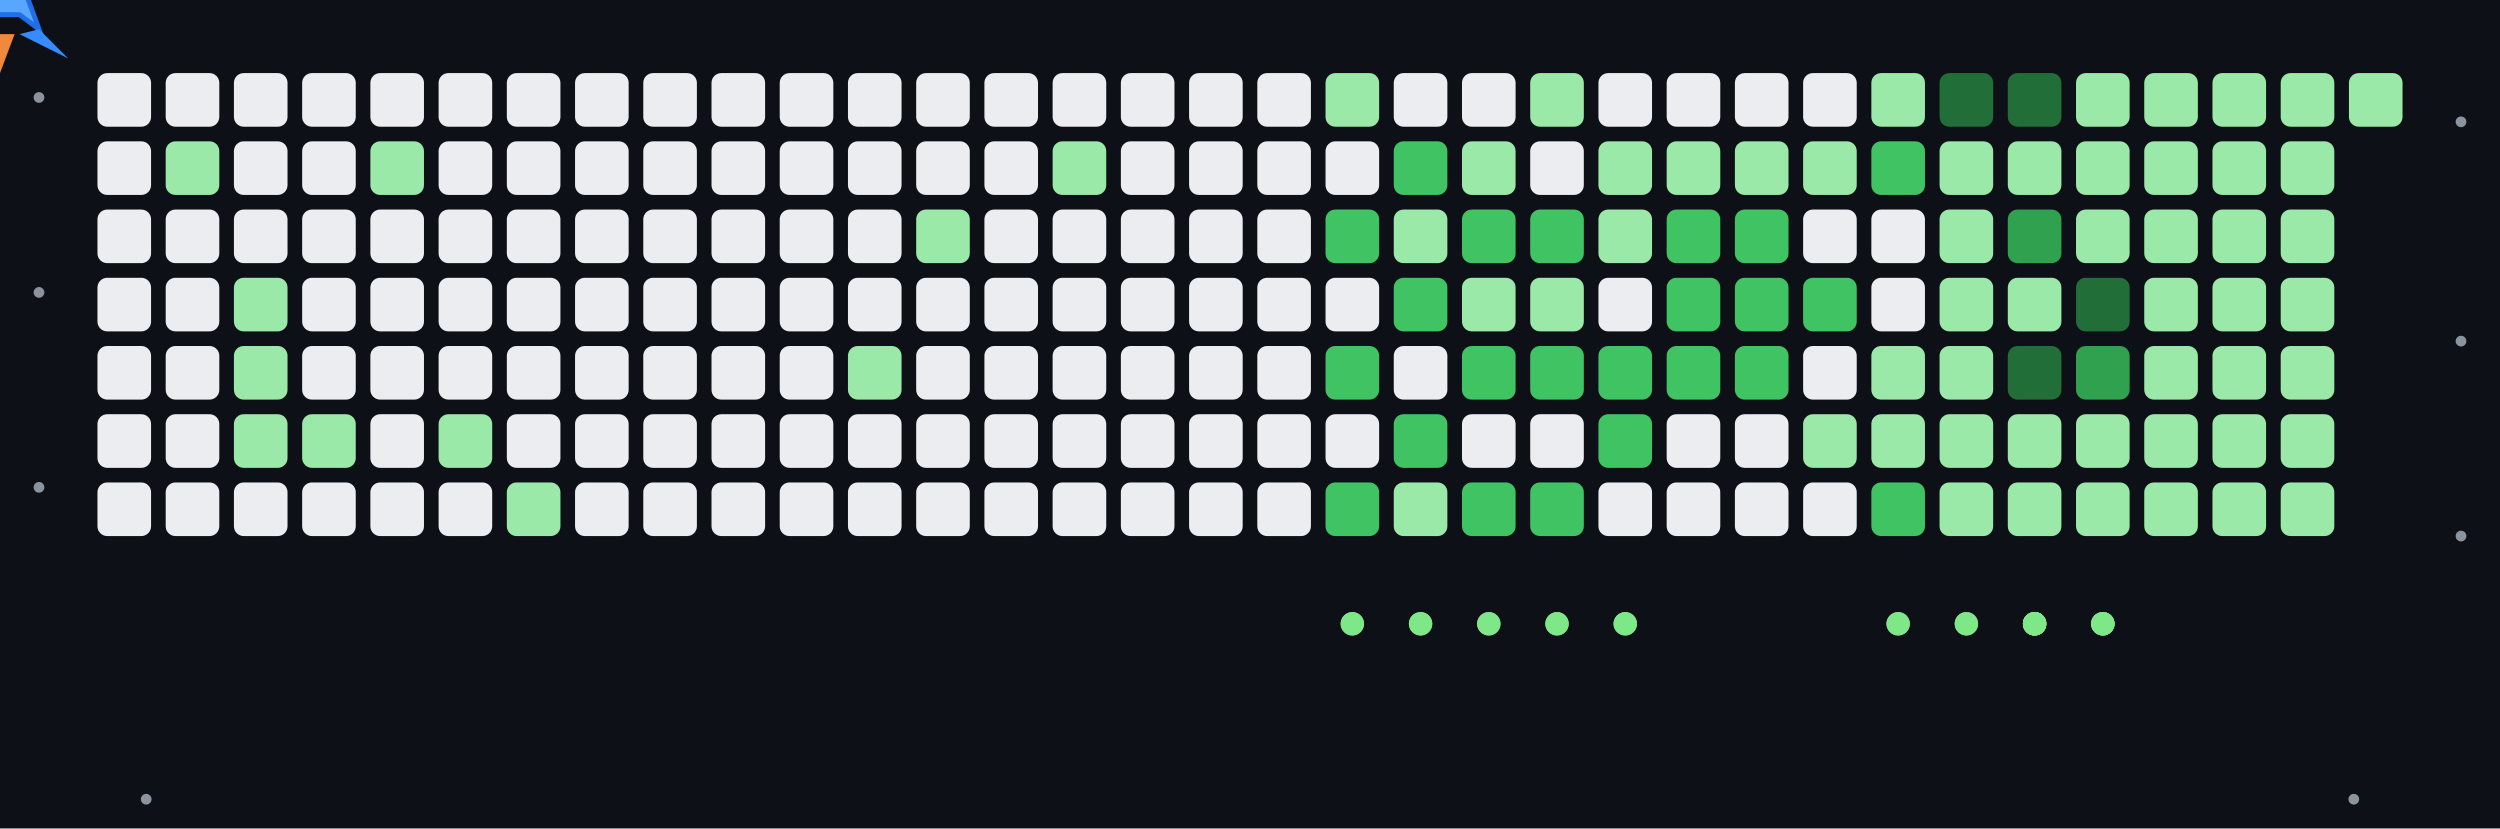
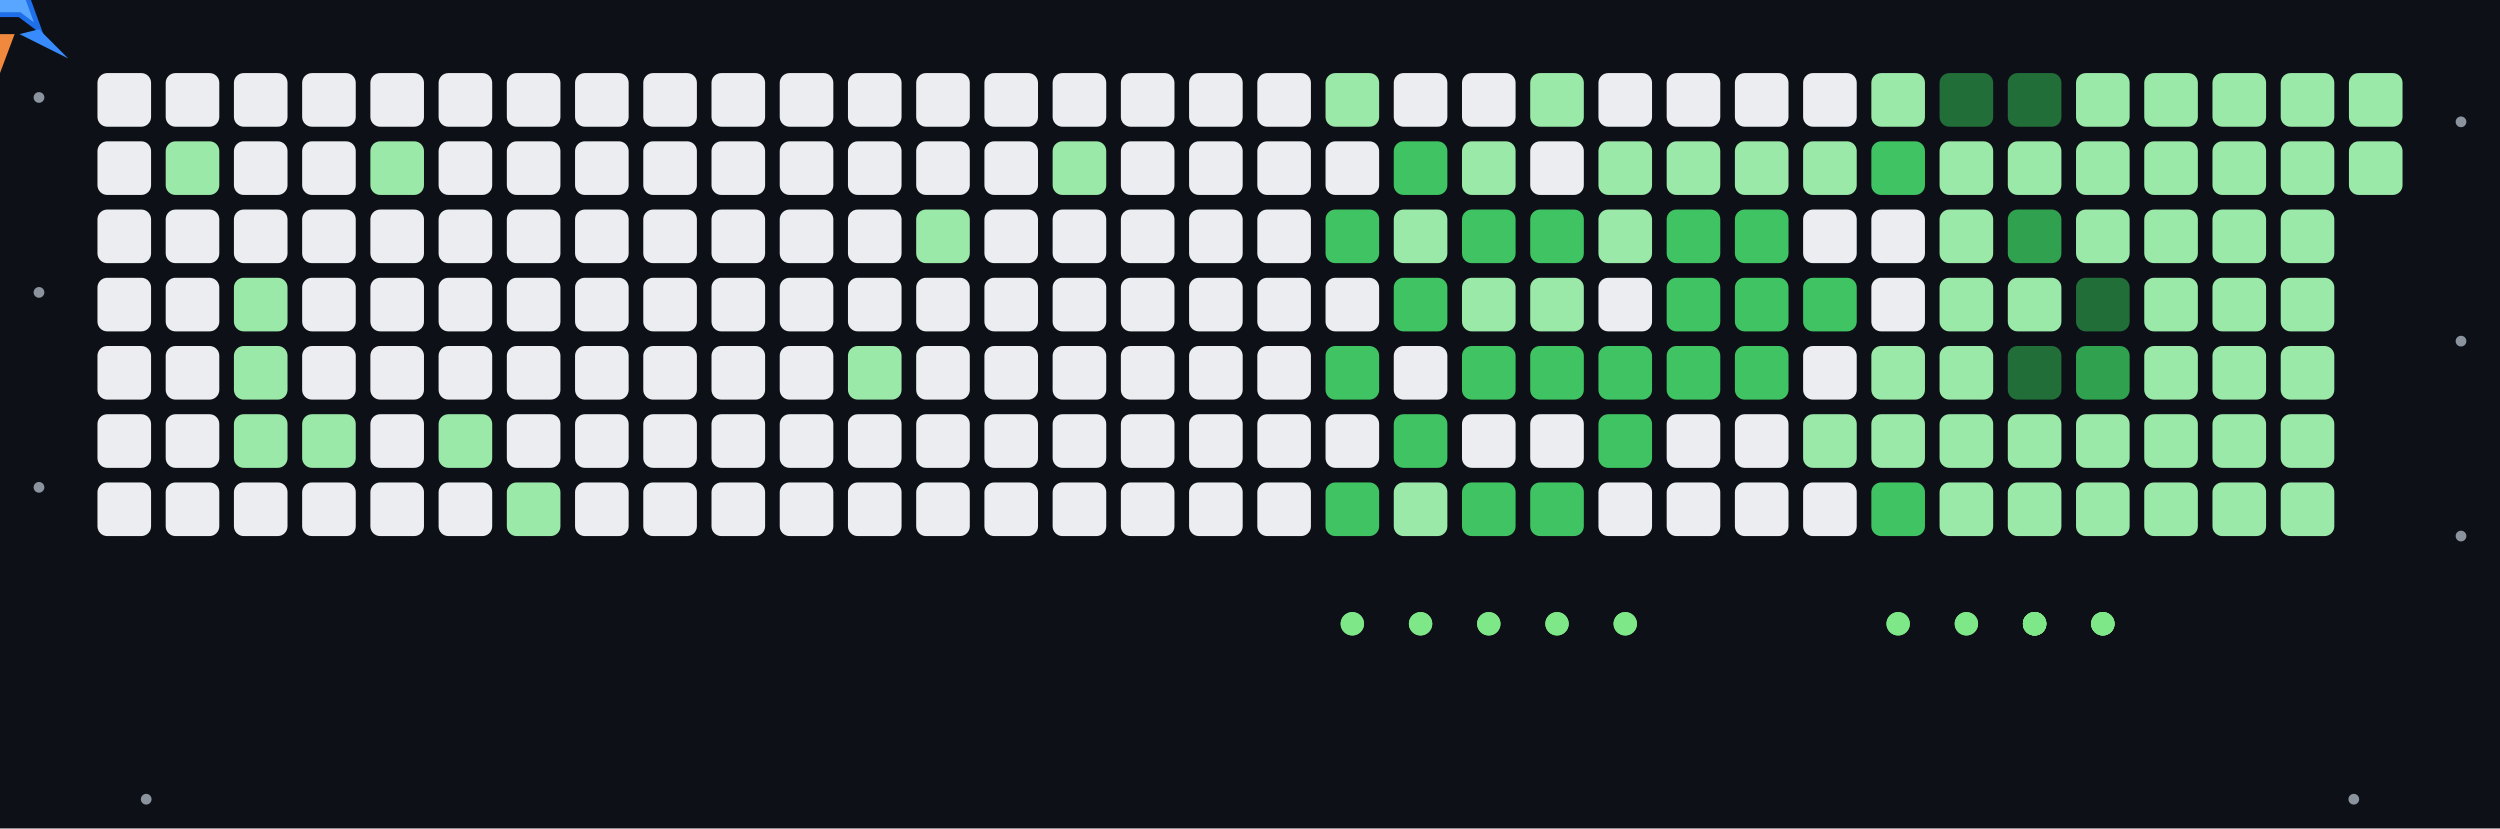
<svg xmlns="http://www.w3.org/2000/svg" viewBox="0 0 513 170">
  <rect x="0" y="0" width="513" height="170" fill="#0d1117" />
  <circle cx="8" cy="20" r="1.1" fill="#8b949e">
    <animate attributeName="opacity" values="0.2;1;0.2" dur="1.2s" repeatCount="indefinite" />
  </circle>
  <circle cx="8" cy="60" r="1.1" fill="#8b949e">
    <animate attributeName="opacity" values="0.2;1;0.2" dur="1.6s" repeatCount="indefinite" />
  </circle>
  <circle cx="8" cy="100" r="1.1" fill="#8b949e">
    <animate attributeName="opacity" values="0.2;1;0.2" dur="2s" repeatCount="indefinite" />
  </circle>
  <circle cx="505" cy="25" r="1.1" fill="#8b949e">
    <animate attributeName="opacity" values="0.2;1;0.2" dur="1.2s" repeatCount="indefinite" />
  </circle>
  <circle cx="505" cy="70" r="1.1" fill="#8b949e">
    <animate attributeName="opacity" values="0.2;1;0.2" dur="1.6s" repeatCount="indefinite" />
  </circle>
  <circle cx="505" cy="110" r="1.1" fill="#8b949e">
    <animate attributeName="opacity" values="0.2;1;0.2" dur="2s" repeatCount="indefinite" />
  </circle>
  <circle cx="30" cy="164" r="1.1" fill="#8b949e">
    <animate attributeName="opacity" values="0.2;1;0.2" dur="1.2s" repeatCount="indefinite" />
  </circle>
  <circle cx="483" cy="164" r="1.1" fill="#8b949e">
    <animate attributeName="opacity" values="0.2;1;0.2" dur="1.6s" repeatCount="indefinite" />
  </circle>
  <g id="grid">
    <rect x="20.00" y="15.00" width="11" height="11" rx="2" ry="2" fill="#ebedf0" />
    <rect x="20.00" y="29.00" width="11" height="11" rx="2" ry="2" fill="#ebedf0" />
    <rect x="20.00" y="43.00" width="11" height="11" rx="2" ry="2" fill="#ebedf0" />
    <rect x="20.00" y="57.00" width="11" height="11" rx="2" ry="2" fill="#ebedf0" />
    <rect x="20.00" y="71.00" width="11" height="11" rx="2" ry="2" fill="#ebedf0" />
    <rect x="20.00" y="85.00" width="11" height="11" rx="2" ry="2" fill="#ebedf0" />
    <rect x="20.00" y="99.00" width="11" height="11" rx="2" ry="2" fill="#ebedf0" />
    <rect x="34.00" y="15.00" width="11" height="11" rx="2" ry="2" fill="#ebedf0" />
    <rect x="34.00" y="29.00" width="11" height="11" rx="2" ry="2" fill="#9be9a8" />
    <rect x="34.00" y="43.00" width="11" height="11" rx="2" ry="2" fill="#ebedf0" />
    <rect x="34.00" y="57.00" width="11" height="11" rx="2" ry="2" fill="#ebedf0" />
    <rect x="34.00" y="71.00" width="11" height="11" rx="2" ry="2" fill="#ebedf0" />
    <rect x="34.00" y="85.00" width="11" height="11" rx="2" ry="2" fill="#ebedf0" />
    <rect x="34.00" y="99.00" width="11" height="11" rx="2" ry="2" fill="#ebedf0" />
    <rect x="48.00" y="15.00" width="11" height="11" rx="2" ry="2" fill="#ebedf0" />
    <rect x="48.00" y="29.00" width="11" height="11" rx="2" ry="2" fill="#ebedf0" />
    <rect x="48.00" y="43.00" width="11" height="11" rx="2" ry="2" fill="#ebedf0" />
    <rect x="48.00" y="57.00" width="11" height="11" rx="2" ry="2" fill="#9be9a8" />
    <rect x="48.00" y="71.00" width="11" height="11" rx="2" ry="2" fill="#9be9a8" />
    <rect x="48.00" y="85.00" width="11" height="11" rx="2" ry="2" fill="#9be9a8" />
    <rect x="48.00" y="99.00" width="11" height="11" rx="2" ry="2" fill="#ebedf0" />
    <rect x="62.00" y="15.00" width="11" height="11" rx="2" ry="2" fill="#ebedf0" />
    <rect x="62.00" y="29.00" width="11" height="11" rx="2" ry="2" fill="#ebedf0" />
    <rect x="62.00" y="43.00" width="11" height="11" rx="2" ry="2" fill="#ebedf0" />
    <rect x="62.00" y="57.00" width="11" height="11" rx="2" ry="2" fill="#ebedf0" />
    <rect x="62.00" y="71.00" width="11" height="11" rx="2" ry="2" fill="#ebedf0" />
    <rect x="62.00" y="85.00" width="11" height="11" rx="2" ry="2" fill="#9be9a8" />
    <rect x="62.00" y="99.00" width="11" height="11" rx="2" ry="2" fill="#ebedf0" />
    <rect x="76.00" y="15.00" width="11" height="11" rx="2" ry="2" fill="#ebedf0" />
    <rect x="76.00" y="29.00" width="11" height="11" rx="2" ry="2" fill="#9be9a8" />
    <rect x="76.00" y="43.00" width="11" height="11" rx="2" ry="2" fill="#ebedf0" />
    <rect x="76.00" y="57.00" width="11" height="11" rx="2" ry="2" fill="#ebedf0" />
    <rect x="76.00" y="71.00" width="11" height="11" rx="2" ry="2" fill="#ebedf0" />
    <rect x="76.00" y="85.00" width="11" height="11" rx="2" ry="2" fill="#ebedf0" />
    <rect x="76.00" y="99.00" width="11" height="11" rx="2" ry="2" fill="#ebedf0" />
    <rect x="90.00" y="15.00" width="11" height="11" rx="2" ry="2" fill="#ebedf0" />
    <rect x="90.00" y="29.00" width="11" height="11" rx="2" ry="2" fill="#ebedf0" />
    <rect x="90.00" y="43.00" width="11" height="11" rx="2" ry="2" fill="#ebedf0" />
    <rect x="90.00" y="57.00" width="11" height="11" rx="2" ry="2" fill="#ebedf0" />
    <rect x="90.00" y="71.00" width="11" height="11" rx="2" ry="2" fill="#ebedf0" />
    <rect x="90.00" y="85.00" width="11" height="11" rx="2" ry="2" fill="#9be9a8" />
    <rect x="90.00" y="99.00" width="11" height="11" rx="2" ry="2" fill="#ebedf0" />
    <rect x="104.00" y="15.00" width="11" height="11" rx="2" ry="2" fill="#ebedf0" />
    <rect x="104.00" y="29.00" width="11" height="11" rx="2" ry="2" fill="#ebedf0" />
    <rect x="104.00" y="43.00" width="11" height="11" rx="2" ry="2" fill="#ebedf0" />
    <rect x="104.00" y="57.00" width="11" height="11" rx="2" ry="2" fill="#ebedf0" />
    <rect x="104.00" y="71.00" width="11" height="11" rx="2" ry="2" fill="#ebedf0" />
    <rect x="104.00" y="85.00" width="11" height="11" rx="2" ry="2" fill="#ebedf0" />
    <rect x="104.00" y="99.00" width="11" height="11" rx="2" ry="2" fill="#9be9a8" />
    <rect x="118.00" y="15.00" width="11" height="11" rx="2" ry="2" fill="#ebedf0" />
    <rect x="118.00" y="29.00" width="11" height="11" rx="2" ry="2" fill="#ebedf0" />
    <rect x="118.00" y="43.00" width="11" height="11" rx="2" ry="2" fill="#ebedf0" />
    <rect x="118.00" y="57.00" width="11" height="11" rx="2" ry="2" fill="#ebedf0" />
    <rect x="118.00" y="71.00" width="11" height="11" rx="2" ry="2" fill="#ebedf0" />
    <rect x="118.00" y="85.00" width="11" height="11" rx="2" ry="2" fill="#ebedf0" />
    <rect x="118.00" y="99.00" width="11" height="11" rx="2" ry="2" fill="#ebedf0" />
    <rect x="132.00" y="15.00" width="11" height="11" rx="2" ry="2" fill="#ebedf0" />
    <rect x="132.00" y="29.00" width="11" height="11" rx="2" ry="2" fill="#ebedf0" />
    <rect x="132.00" y="43.00" width="11" height="11" rx="2" ry="2" fill="#ebedf0" />
    <rect x="132.00" y="57.00" width="11" height="11" rx="2" ry="2" fill="#ebedf0" />
    <rect x="132.00" y="71.00" width="11" height="11" rx="2" ry="2" fill="#ebedf0" />
    <rect x="132.00" y="85.00" width="11" height="11" rx="2" ry="2" fill="#ebedf0" />
    <rect x="132.00" y="99.00" width="11" height="11" rx="2" ry="2" fill="#ebedf0" />
    <rect x="146.00" y="15.00" width="11" height="11" rx="2" ry="2" fill="#ebedf0" />
    <rect x="146.00" y="29.00" width="11" height="11" rx="2" ry="2" fill="#ebedf0" />
    <rect x="146.00" y="43.00" width="11" height="11" rx="2" ry="2" fill="#ebedf0" />
    <rect x="146.00" y="57.00" width="11" height="11" rx="2" ry="2" fill="#ebedf0" />
    <rect x="146.00" y="71.00" width="11" height="11" rx="2" ry="2" fill="#ebedf0" />
    <rect x="146.00" y="85.00" width="11" height="11" rx="2" ry="2" fill="#ebedf0" />
    <rect x="146.00" y="99.00" width="11" height="11" rx="2" ry="2" fill="#ebedf0" />
    <rect x="160.00" y="15.00" width="11" height="11" rx="2" ry="2" fill="#ebedf0" />
    <rect x="160.00" y="29.00" width="11" height="11" rx="2" ry="2" fill="#ebedf0" />
    <rect x="160.00" y="43.00" width="11" height="11" rx="2" ry="2" fill="#ebedf0" />
    <rect x="160.00" y="57.00" width="11" height="11" rx="2" ry="2" fill="#ebedf0" />
    <rect x="160.00" y="71.00" width="11" height="11" rx="2" ry="2" fill="#ebedf0" />
    <rect x="160.00" y="85.00" width="11" height="11" rx="2" ry="2" fill="#ebedf0" />
    <rect x="160.00" y="99.00" width="11" height="11" rx="2" ry="2" fill="#ebedf0" />
    <rect x="174.00" y="15.00" width="11" height="11" rx="2" ry="2" fill="#ebedf0" />
    <rect x="174.00" y="29.00" width="11" height="11" rx="2" ry="2" fill="#ebedf0" />
    <rect x="174.00" y="43.00" width="11" height="11" rx="2" ry="2" fill="#ebedf0" />
    <rect x="174.00" y="57.00" width="11" height="11" rx="2" ry="2" fill="#ebedf0" />
    <rect x="174.00" y="71.00" width="11" height="11" rx="2" ry="2" fill="#9be9a8" />
    <rect x="174.00" y="85.00" width="11" height="11" rx="2" ry="2" fill="#ebedf0" />
    <rect x="174.00" y="99.00" width="11" height="11" rx="2" ry="2" fill="#ebedf0" />
    <rect x="188.00" y="15.00" width="11" height="11" rx="2" ry="2" fill="#ebedf0" />
    <rect x="188.00" y="29.00" width="11" height="11" rx="2" ry="2" fill="#ebedf0" />
    <rect x="188.00" y="43.00" width="11" height="11" rx="2" ry="2" fill="#9be9a8" />
    <rect x="188.00" y="57.00" width="11" height="11" rx="2" ry="2" fill="#ebedf0" />
    <rect x="188.00" y="71.00" width="11" height="11" rx="2" ry="2" fill="#ebedf0" />
    <rect x="188.00" y="85.00" width="11" height="11" rx="2" ry="2" fill="#ebedf0" />
    <rect x="188.00" y="99.00" width="11" height="11" rx="2" ry="2" fill="#ebedf0" />
    <rect x="202.00" y="15.00" width="11" height="11" rx="2" ry="2" fill="#ebedf0" />
    <rect x="202.00" y="29.00" width="11" height="11" rx="2" ry="2" fill="#ebedf0" />
    <rect x="202.00" y="43.00" width="11" height="11" rx="2" ry="2" fill="#ebedf0" />
    <rect x="202.00" y="57.00" width="11" height="11" rx="2" ry="2" fill="#ebedf0" />
    <rect x="202.00" y="71.00" width="11" height="11" rx="2" ry="2" fill="#ebedf0" />
    <rect x="202.00" y="85.00" width="11" height="11" rx="2" ry="2" fill="#ebedf0" />
    <rect x="202.00" y="99.00" width="11" height="11" rx="2" ry="2" fill="#ebedf0" />
    <rect x="216.00" y="15.00" width="11" height="11" rx="2" ry="2" fill="#ebedf0" />
    <rect x="216.00" y="29.00" width="11" height="11" rx="2" ry="2" fill="#9be9a8" />
    <rect x="216.00" y="43.00" width="11" height="11" rx="2" ry="2" fill="#ebedf0" />
    <rect x="216.00" y="57.00" width="11" height="11" rx="2" ry="2" fill="#ebedf0" />
    <rect x="216.00" y="71.00" width="11" height="11" rx="2" ry="2" fill="#ebedf0" />
    <rect x="216.00" y="85.00" width="11" height="11" rx="2" ry="2" fill="#ebedf0" />
    <rect x="216.00" y="99.00" width="11" height="11" rx="2" ry="2" fill="#ebedf0" />
    <rect x="230.00" y="15.00" width="11" height="11" rx="2" ry="2" fill="#ebedf0" />
    <rect x="230.00" y="29.00" width="11" height="11" rx="2" ry="2" fill="#ebedf0" />
    <rect x="230.00" y="43.00" width="11" height="11" rx="2" ry="2" fill="#ebedf0" />
    <rect x="230.00" y="57.00" width="11" height="11" rx="2" ry="2" fill="#ebedf0" />
    <rect x="230.00" y="71.00" width="11" height="11" rx="2" ry="2" fill="#ebedf0" />
    <rect x="230.00" y="85.00" width="11" height="11" rx="2" ry="2" fill="#ebedf0" />
    <rect x="230.00" y="99.00" width="11" height="11" rx="2" ry="2" fill="#ebedf0" />
    <rect x="244.00" y="15.00" width="11" height="11" rx="2" ry="2" fill="#ebedf0" />
    <rect x="244.00" y="29.00" width="11" height="11" rx="2" ry="2" fill="#ebedf0" />
    <rect x="244.00" y="43.00" width="11" height="11" rx="2" ry="2" fill="#ebedf0" />
    <rect x="244.00" y="57.00" width="11" height="11" rx="2" ry="2" fill="#ebedf0" />
    <rect x="244.00" y="71.00" width="11" height="11" rx="2" ry="2" fill="#ebedf0" />
    <rect x="244.00" y="85.00" width="11" height="11" rx="2" ry="2" fill="#ebedf0" />
    <rect x="244.00" y="99.00" width="11" height="11" rx="2" ry="2" fill="#ebedf0" />
    <rect x="258.00" y="15.00" width="11" height="11" rx="2" ry="2" fill="#ebedf0" />
    <rect x="258.00" y="29.00" width="11" height="11" rx="2" ry="2" fill="#ebedf0" />
    <rect x="258.00" y="43.00" width="11" height="11" rx="2" ry="2" fill="#ebedf0" />
    <rect x="258.00" y="57.00" width="11" height="11" rx="2" ry="2" fill="#ebedf0" />
    <rect x="258.00" y="71.00" width="11" height="11" rx="2" ry="2" fill="#ebedf0" />
    <rect x="258.00" y="85.00" width="11" height="11" rx="2" ry="2" fill="#ebedf0" />
    <rect x="258.00" y="99.00" width="11" height="11" rx="2" ry="2" fill="#ebedf0" />
    <rect x="272.00" y="15.00" width="11" height="11" rx="2" ry="2" fill="#9be9a8" />
    <rect x="272.00" y="29.00" width="11" height="11" rx="2" ry="2" fill="#ebedf0" />
    <rect x="272.00" y="43.00" width="11" height="11" rx="2" ry="2" fill="#40c463" />
    <rect x="272.00" y="57.00" width="11" height="11" rx="2" ry="2" fill="#ebedf0" />
    <rect x="272.00" y="71.00" width="11" height="11" rx="2" ry="2" fill="#40c463">
      <animate attributeName="fill" dur="20s" repeatCount="indefinite" keyTimes="0;0.271;0.277;0.729;0.735;1" values="#40c463;#40c463;#39d353;#40c463;#39d353;#40c463" />
    </rect>
    <rect x="272.00" y="85.00" width="11" height="11" rx="2" ry="2" fill="#ebedf0" />
    <rect x="272.00" y="99.00" width="11" height="11" rx="2" ry="2" fill="#40c463" />
    <rect x="286.00" y="15.00" width="11" height="11" rx="2" ry="2" fill="#ebedf0" />
    <rect x="286.00" y="29.00" width="11" height="11" rx="2" ry="2" fill="#40c463" />
    <rect x="286.00" y="43.00" width="11" height="11" rx="2" ry="2" fill="#9be9a8" />
    <rect x="286.00" y="57.00" width="11" height="11" rx="2" ry="2" fill="#40c463" />
    <rect x="286.00" y="71.00" width="11" height="11" rx="2" ry="2" fill="#ebedf0" />
    <rect x="286.00" y="85.00" width="11" height="11" rx="2" ry="2" fill="#40c463">
      <animate attributeName="fill" dur="20s" repeatCount="indefinite" keyTimes="0;0.285;0.291;0.715;0.721;1" values="#40c463;#40c463;#39d353;#40c463;#39d353;#40c463" />
    </rect>
    <rect x="286.00" y="99.00" width="11" height="11" rx="2" ry="2" fill="#9be9a8" />
    <rect x="300.00" y="15.00" width="11" height="11" rx="2" ry="2" fill="#ebedf0" />
    <rect x="300.00" y="29.00" width="11" height="11" rx="2" ry="2" fill="#9be9a8" />
    <rect x="300.00" y="43.00" width="11" height="11" rx="2" ry="2" fill="#40c463" />
    <rect x="300.00" y="57.00" width="11" height="11" rx="2" ry="2" fill="#9be9a8" />
    <rect x="300.00" y="71.00" width="11" height="11" rx="2" ry="2" fill="#40c463" />
    <rect x="300.00" y="85.00" width="11" height="11" rx="2" ry="2" fill="#ebedf0" />
    <rect x="300.00" y="99.00" width="11" height="11" rx="2" ry="2" fill="#40c463">
      <animate attributeName="fill" dur="20s" repeatCount="indefinite" keyTimes="0;0.299;0.305;0.701;0.707;1" values="#40c463;#40c463;#39d353;#40c463;#39d353;#40c463" />
    </rect>
    <rect x="314.00" y="15.00" width="11" height="11" rx="2" ry="2" fill="#9be9a8" />
    <rect x="314.00" y="29.00" width="11" height="11" rx="2" ry="2" fill="#ebedf0" />
    <rect x="314.00" y="43.00" width="11" height="11" rx="2" ry="2" fill="#40c463" />
    <rect x="314.00" y="57.00" width="11" height="11" rx="2" ry="2" fill="#9be9a8" />
    <rect x="314.00" y="71.00" width="11" height="11" rx="2" ry="2" fill="#40c463" />
    <rect x="314.00" y="85.00" width="11" height="11" rx="2" ry="2" fill="#ebedf0" />
    <rect x="314.00" y="99.00" width="11" height="11" rx="2" ry="2" fill="#40c463">
      <animate attributeName="fill" dur="20s" repeatCount="indefinite" keyTimes="0;0.313;0.319;0.687;0.693;1" values="#40c463;#40c463;#39d353;#40c463;#39d353;#40c463" />
    </rect>
    <rect x="328.00" y="15.00" width="11" height="11" rx="2" ry="2" fill="#ebedf0" />
    <rect x="328.00" y="29.00" width="11" height="11" rx="2" ry="2" fill="#9be9a8" />
    <rect x="328.00" y="43.00" width="11" height="11" rx="2" ry="2" fill="#9be9a8" />
    <rect x="328.00" y="57.00" width="11" height="11" rx="2" ry="2" fill="#ebedf0" />
    <rect x="328.00" y="71.00" width="11" height="11" rx="2" ry="2" fill="#40c463" />
    <rect x="328.00" y="85.00" width="11" height="11" rx="2" ry="2" fill="#40c463">
      <animate attributeName="fill" dur="20s" repeatCount="indefinite" keyTimes="0;0.327;0.333;0.673;0.679;1" values="#40c463;#40c463;#39d353;#40c463;#39d353;#40c463" />
    </rect>
    <rect x="328.00" y="99.00" width="11" height="11" rx="2" ry="2" fill="#ebedf0" />
    <rect x="342.00" y="15.00" width="11" height="11" rx="2" ry="2" fill="#ebedf0" />
    <rect x="342.00" y="29.00" width="11" height="11" rx="2" ry="2" fill="#9be9a8" />
    <rect x="342.00" y="43.00" width="11" height="11" rx="2" ry="2" fill="#40c463" />
    <rect x="342.00" y="57.00" width="11" height="11" rx="2" ry="2" fill="#40c463" />
    <rect x="342.00" y="71.00" width="11" height="11" rx="2" ry="2" fill="#40c463" />
    <rect x="342.00" y="85.00" width="11" height="11" rx="2" ry="2" fill="#ebedf0" />
    <rect x="342.00" y="99.00" width="11" height="11" rx="2" ry="2" fill="#ebedf0" />
    <rect x="356.00" y="15.00" width="11" height="11" rx="2" ry="2" fill="#ebedf0" />
    <rect x="356.00" y="29.00" width="11" height="11" rx="2" ry="2" fill="#9be9a8" />
    <rect x="356.00" y="43.00" width="11" height="11" rx="2" ry="2" fill="#40c463" />
    <rect x="356.00" y="57.00" width="11" height="11" rx="2" ry="2" fill="#40c463" />
    <rect x="356.00" y="71.00" width="11" height="11" rx="2" ry="2" fill="#40c463" />
    <rect x="356.00" y="85.00" width="11" height="11" rx="2" ry="2" fill="#ebedf0" />
    <rect x="356.00" y="99.00" width="11" height="11" rx="2" ry="2" fill="#ebedf0" />
    <rect x="370.00" y="15.00" width="11" height="11" rx="2" ry="2" fill="#ebedf0" />
    <rect x="370.00" y="29.00" width="11" height="11" rx="2" ry="2" fill="#9be9a8" />
    <rect x="370.00" y="43.00" width="11" height="11" rx="2" ry="2" fill="#ebedf0" />
    <rect x="370.00" y="57.00" width="11" height="11" rx="2" ry="2" fill="#40c463" />
    <rect x="370.00" y="71.00" width="11" height="11" rx="2" ry="2" fill="#ebedf0" />
    <rect x="370.00" y="85.00" width="11" height="11" rx="2" ry="2" fill="#9be9a8" />
    <rect x="370.00" y="99.00" width="11" height="11" rx="2" ry="2" fill="#ebedf0" />
    <rect x="384.00" y="15.00" width="11" height="11" rx="2" ry="2" fill="#9be9a8" />
    <rect x="384.00" y="29.00" width="11" height="11" rx="2" ry="2" fill="#40c463" />
    <rect x="384.00" y="43.00" width="11" height="11" rx="2" ry="2" fill="#ebedf0" />
    <rect x="384.00" y="57.00" width="11" height="11" rx="2" ry="2" fill="#ebedf0" />
    <rect x="384.00" y="71.00" width="11" height="11" rx="2" ry="2" fill="#9be9a8" />
    <rect x="384.00" y="85.00" width="11" height="11" rx="2" ry="2" fill="#9be9a8" />
    <rect x="384.00" y="99.00" width="11" height="11" rx="2" ry="2" fill="#40c463">
      <animate attributeName="fill" dur="20s" repeatCount="indefinite" keyTimes="0;0.382;0.388;0.618;0.624;1" values="#40c463;#40c463;#39d353;#40c463;#39d353;#40c463" />
    </rect>
    <rect x="398.00" y="15.00" width="11" height="11" rx="2" ry="2" fill="#216e39">
      <animate attributeName="fill" dur="20s" repeatCount="indefinite" keyTimes="0;0.396;0.402;0.604;0.61;1" values="#216e39;#216e39;#39d353;#216e39;#39d353;#216e39" />
    </rect>
    <rect x="398.00" y="29.00" width="11" height="11" rx="2" ry="2" fill="#9be9a8" />
    <rect x="398.00" y="43.00" width="11" height="11" rx="2" ry="2" fill="#9be9a8" />
    <rect x="398.00" y="57.00" width="11" height="11" rx="2" ry="2" fill="#9be9a8" />
    <rect x="398.00" y="71.00" width="11" height="11" rx="2" ry="2" fill="#9be9a8" />
    <rect x="398.00" y="85.00" width="11" height="11" rx="2" ry="2" fill="#9be9a8" />
    <rect x="398.00" y="99.00" width="11" height="11" rx="2" ry="2" fill="#9be9a8" />
    <rect x="412.00" y="15.00" width="11" height="11" rx="2" ry="2" fill="#216e39">
      <animate attributeName="fill" dur="20s" repeatCount="indefinite" keyTimes="0;0.41;0.416;0.59;0.596;1" values="#216e39;#216e39;#39d353;#216e39;#39d353;#216e39" />
    </rect>
    <rect x="412.00" y="29.00" width="11" height="11" rx="2" ry="2" fill="#9be9a8" />
    <rect x="412.00" y="43.00" width="11" height="11" rx="2" ry="2" fill="#30a14e">
      <animate attributeName="fill" dur="20s" repeatCount="indefinite" keyTimes="0;0.41;0.416;0.59;0.596;1" values="#30a14e;#30a14e;#39d353;#30a14e;#39d353;#30a14e" />
    </rect>
    <rect x="412.00" y="57.00" width="11" height="11" rx="2" ry="2" fill="#9be9a8" />
    <rect x="412.00" y="71.00" width="11" height="11" rx="2" ry="2" fill="#216e39">
      <animate attributeName="fill" dur="20s" repeatCount="indefinite" keyTimes="0;0.41;0.416;0.59;0.596;1" values="#216e39;#216e39;#39d353;#216e39;#39d353;#216e39" />
    </rect>
    <rect x="412.00" y="85.00" width="11" height="11" rx="2" ry="2" fill="#9be9a8" />
    <rect x="412.00" y="99.00" width="11" height="11" rx="2" ry="2" fill="#9be9a8" />
    <rect x="426.00" y="15.00" width="11" height="11" rx="2" ry="2" fill="#9be9a8" />
    <rect x="426.00" y="29.00" width="11" height="11" rx="2" ry="2" fill="#9be9a8" />
    <rect x="426.00" y="43.00" width="11" height="11" rx="2" ry="2" fill="#9be9a8" />
    <rect x="426.00" y="57.00" width="11" height="11" rx="2" ry="2" fill="#216e39">
      <animate attributeName="fill" dur="20s" repeatCount="indefinite" keyTimes="0;0.424;0.43;0.576;0.582;1" values="#216e39;#216e39;#39d353;#216e39;#39d353;#216e39" />
    </rect>
    <rect x="426.00" y="71.00" width="11" height="11" rx="2" ry="2" fill="#30a14e">
      <animate attributeName="fill" dur="20s" repeatCount="indefinite" keyTimes="0;0.424;0.43;0.576;0.582;1" values="#30a14e;#30a14e;#39d353;#30a14e;#39d353;#30a14e" />
    </rect>
    <rect x="426.00" y="85.00" width="11" height="11" rx="2" ry="2" fill="#9be9a8" />
    <rect x="426.00" y="99.00" width="11" height="11" rx="2" ry="2" fill="#9be9a8" />
    <rect x="440.00" y="15.00" width="11" height="11" rx="2" ry="2" fill="#9be9a8" />
    <rect x="440.00" y="29.00" width="11" height="11" rx="2" ry="2" fill="#9be9a8" />
    <rect x="440.00" y="43.00" width="11" height="11" rx="2" ry="2" fill="#9be9a8" />
    <rect x="440.00" y="57.00" width="11" height="11" rx="2" ry="2" fill="#9be9a8" />
    <rect x="440.00" y="71.00" width="11" height="11" rx="2" ry="2" fill="#9be9a8" />
    <rect x="440.00" y="85.00" width="11" height="11" rx="2" ry="2" fill="#9be9a8" />
    <rect x="440.00" y="99.00" width="11" height="11" rx="2" ry="2" fill="#9be9a8" />
    <rect x="454.00" y="15.00" width="11" height="11" rx="2" ry="2" fill="#9be9a8" />
    <rect x="454.00" y="29.00" width="11" height="11" rx="2" ry="2" fill="#9be9a8" />
    <rect x="454.00" y="43.00" width="11" height="11" rx="2" ry="2" fill="#9be9a8" />
    <rect x="454.00" y="57.00" width="11" height="11" rx="2" ry="2" fill="#9be9a8" />
    <rect x="454.00" y="71.00" width="11" height="11" rx="2" ry="2" fill="#9be9a8" />
    <rect x="454.00" y="85.00" width="11" height="11" rx="2" ry="2" fill="#9be9a8" />
    <rect x="454.00" y="99.00" width="11" height="11" rx="2" ry="2" fill="#9be9a8" />
    <rect x="468.00" y="15.00" width="11" height="11" rx="2" ry="2" fill="#9be9a8" />
    <rect x="468.00" y="29.00" width="11" height="11" rx="2" ry="2" fill="#9be9a8" />
    <rect x="468.00" y="43.00" width="11" height="11" rx="2" ry="2" fill="#9be9a8" />
    <rect x="468.00" y="57.00" width="11" height="11" rx="2" ry="2" fill="#9be9a8" />
    <rect x="468.00" y="71.00" width="11" height="11" rx="2" ry="2" fill="#9be9a8" />
    <rect x="468.00" y="85.00" width="11" height="11" rx="2" ry="2" fill="#9be9a8" />
    <rect x="468.00" y="99.00" width="11" height="11" rx="2" ry="2" fill="#9be9a8" />
    <rect x="482.00" y="15.00" width="11" height="11" rx="2" ry="2" fill="#9be9a8" />
+     <rect x="482.00" y="29.00" width="11" height="11" rx="2" ry="2" fill="#9be9a8" />
  </g>
  <g id="bullets">
    <circle cx="277.5" cy="128" r="2.4" fill="#7ee787">
      <animate attributeName="cy" dur="20s" repeatCount="indefinite" keyTimes="0;0.253;0.271;1" values="128;128;76.5;76.5" />
      <animate attributeName="opacity" dur="20s" repeatCount="indefinite" keyTimes="0;0.253;0.271;0.277;1" values="0;1;1;0;0" />
    </circle>
    <circle cx="291.5" cy="128" r="2.4" fill="#7ee787">
      <animate attributeName="cy" dur="20s" repeatCount="indefinite" keyTimes="0;0.267;0.285;1" values="128;128;90.5;90.5" />
      <animate attributeName="opacity" dur="20s" repeatCount="indefinite" keyTimes="0;0.267;0.285;0.291;1" values="0;1;1;0;0" />
    </circle>
    <circle cx="305.5" cy="128" r="2.4" fill="#7ee787">
      <animate attributeName="cy" dur="20s" repeatCount="indefinite" keyTimes="0;0.281;0.299;1" values="128;128;104.5;104.5" />
      <animate attributeName="opacity" dur="20s" repeatCount="indefinite" keyTimes="0;0.281;0.299;0.305;1" values="0;1;1;0;0" />
    </circle>
    <circle cx="319.5" cy="128" r="2.4" fill="#7ee787">
      <animate attributeName="cy" dur="20s" repeatCount="indefinite" keyTimes="0;0.295;0.313;1" values="128;128;104.5;104.5" />
      <animate attributeName="opacity" dur="20s" repeatCount="indefinite" keyTimes="0;0.295;0.313;0.319;1" values="0;1;1;0;0" />
    </circle>
    <circle cx="333.5" cy="128" r="2.4" fill="#7ee787">
      <animate attributeName="cy" dur="20s" repeatCount="indefinite" keyTimes="0;0.309;0.327;1" values="128;128;90.5;90.5" />
      <animate attributeName="opacity" dur="20s" repeatCount="indefinite" keyTimes="0;0.309;0.327;0.333;1" values="0;1;1;0;0" />
    </circle>
    <circle cx="389.5" cy="128" r="2.4" fill="#7ee787">
      <animate attributeName="cy" dur="20s" repeatCount="indefinite" keyTimes="0;0.364;0.382;1" values="128;128;104.5;104.5" />
      <animate attributeName="opacity" dur="20s" repeatCount="indefinite" keyTimes="0;0.364;0.382;0.388;1" values="0;1;1;0;0" />
    </circle>
    <circle cx="403.5" cy="128" r="2.4" fill="#7ee787">
      <animate attributeName="cy" dur="20s" repeatCount="indefinite" keyTimes="0;0.378;0.396;1" values="128;128;20.5;20.5" />
      <animate attributeName="opacity" dur="20s" repeatCount="indefinite" keyTimes="0;0.378;0.396;0.402;1" values="0;1;1;0;0" />
    </circle>
    <circle cx="417.5" cy="128" r="2.4" fill="#7ee787">
      <animate attributeName="cy" dur="20s" repeatCount="indefinite" keyTimes="0;0.392;0.41;1" values="128;128;20.5;20.5" />
      <animate attributeName="opacity" dur="20s" repeatCount="indefinite" keyTimes="0;0.392;0.41;0.416;1" values="0;1;1;0;0" />
    </circle>
    <circle cx="417.5" cy="128" r="2.4" fill="#7ee787">
      <animate attributeName="cy" dur="20s" repeatCount="indefinite" keyTimes="0;0.392;0.41;1" values="128;128;48.5;48.5" />
      <animate attributeName="opacity" dur="20s" repeatCount="indefinite" keyTimes="0;0.392;0.41;0.416;1" values="0;1;1;0;0" />
    </circle>
    <circle cx="417.5" cy="128" r="2.4" fill="#7ee787">
      <animate attributeName="cy" dur="20s" repeatCount="indefinite" keyTimes="0;0.392;0.41;1" values="128;128;76.5;76.5" />
      <animate attributeName="opacity" dur="20s" repeatCount="indefinite" keyTimes="0;0.392;0.41;0.416;1" values="0;1;1;0;0" />
    </circle>
    <circle cx="431.5" cy="128" r="2.4" fill="#7ee787">
      <animate attributeName="cy" dur="20s" repeatCount="indefinite" keyTimes="0;0.406;0.424;1" values="128;128;62.5;62.5" />
      <animate attributeName="opacity" dur="20s" repeatCount="indefinite" keyTimes="0;0.406;0.424;0.43;1" values="0;1;1;0;0" />
    </circle>
    <circle cx="431.5" cy="128" r="2.4" fill="#7ee787">
      <animate attributeName="cy" dur="20s" repeatCount="indefinite" keyTimes="0;0.406;0.424;1" values="128;128;76.5;76.5" />
      <animate attributeName="opacity" dur="20s" repeatCount="indefinite" keyTimes="0;0.406;0.424;0.43;1" values="0;1;1;0;0" />
    </circle>
    <circle cx="431.5" cy="128" r="2.4" fill="#7ee787">
      <animate attributeName="cy" dur="20s" repeatCount="indefinite" keyTimes="0;0.558;0.576;1" values="128;128;76.5;76.5" />
      <animate attributeName="opacity" dur="20s" repeatCount="indefinite" keyTimes="0;0.558;0.576;0.582;1" values="0;1;1;0;0" />
    </circle>
    <circle cx="431.5" cy="128" r="2.4" fill="#7ee787">
      <animate attributeName="cy" dur="20s" repeatCount="indefinite" keyTimes="0;0.558;0.576;1" values="128;128;62.5;62.5" />
      <animate attributeName="opacity" dur="20s" repeatCount="indefinite" keyTimes="0;0.558;0.576;0.582;1" values="0;1;1;0;0" />
    </circle>
    <circle cx="417.5" cy="128" r="2.4" fill="#7ee787">
      <animate attributeName="cy" dur="20s" repeatCount="indefinite" keyTimes="0;0.572;0.59;1" values="128;128;76.5;76.5" />
      <animate attributeName="opacity" dur="20s" repeatCount="indefinite" keyTimes="0;0.572;0.59;0.596;1" values="0;1;1;0;0" />
    </circle>
    <circle cx="417.5" cy="128" r="2.4" fill="#7ee787">
      <animate attributeName="cy" dur="20s" repeatCount="indefinite" keyTimes="0;0.572;0.59;1" values="128;128;48.5;48.5" />
      <animate attributeName="opacity" dur="20s" repeatCount="indefinite" keyTimes="0;0.572;0.59;0.596;1" values="0;1;1;0;0" />
    </circle>
    <circle cx="417.5" cy="128" r="2.4" fill="#7ee787">
      <animate attributeName="cy" dur="20s" repeatCount="indefinite" keyTimes="0;0.572;0.59;1" values="128;128;20.5;20.5" />
      <animate attributeName="opacity" dur="20s" repeatCount="indefinite" keyTimes="0;0.572;0.59;0.596;1" values="0;1;1;0;0" />
    </circle>
    <circle cx="403.5" cy="128" r="2.4" fill="#7ee787">
      <animate attributeName="cy" dur="20s" repeatCount="indefinite" keyTimes="0;0.586;0.604;1" values="128;128;20.5;20.5" />
      <animate attributeName="opacity" dur="20s" repeatCount="indefinite" keyTimes="0;0.586;0.604;0.61;1" values="0;1;1;0;0" />
    </circle>
    <circle cx="389.5" cy="128" r="2.4" fill="#7ee787">
      <animate attributeName="cy" dur="20s" repeatCount="indefinite" keyTimes="0;0.6;0.618;1" values="128;128;104.5;104.5" />
      <animate attributeName="opacity" dur="20s" repeatCount="indefinite" keyTimes="0;0.6;0.618;0.624;1" values="0;1;1;0;0" />
    </circle>
    <circle cx="333.5" cy="128" r="2.4" fill="#7ee787">
      <animate attributeName="cy" dur="20s" repeatCount="indefinite" keyTimes="0;0.655;0.673;1" values="128;128;90.5;90.5" />
      <animate attributeName="opacity" dur="20s" repeatCount="indefinite" keyTimes="0;0.655;0.673;0.679;1" values="0;1;1;0;0" />
    </circle>
    <circle cx="319.5" cy="128" r="2.4" fill="#7ee787">
      <animate attributeName="cy" dur="20s" repeatCount="indefinite" keyTimes="0;0.669;0.687;1" values="128;128;104.5;104.5" />
      <animate attributeName="opacity" dur="20s" repeatCount="indefinite" keyTimes="0;0.669;0.687;0.693;1" values="0;1;1;0;0" />
    </circle>
    <circle cx="305.5" cy="128" r="2.4" fill="#7ee787">
      <animate attributeName="cy" dur="20s" repeatCount="indefinite" keyTimes="0;0.683;0.701;1" values="128;128;104.5;104.5" />
      <animate attributeName="opacity" dur="20s" repeatCount="indefinite" keyTimes="0;0.683;0.701;0.707;1" values="0;1;1;0;0" />
    </circle>
    <circle cx="291.5" cy="128" r="2.4" fill="#7ee787">
      <animate attributeName="cy" dur="20s" repeatCount="indefinite" keyTimes="0;0.697;0.715;1" values="128;128;90.5;90.5" />
      <animate attributeName="opacity" dur="20s" repeatCount="indefinite" keyTimes="0;0.697;0.715;0.721;1" values="0;1;1;0;0" />
    </circle>
    <circle cx="277.5" cy="128" r="2.4" fill="#7ee787">
      <animate attributeName="cy" dur="20s" repeatCount="indefinite" keyTimes="0;0.711;0.729;1" values="128;128;76.5;76.5" />
      <animate attributeName="opacity" dur="20s" repeatCount="indefinite" keyTimes="0;0.711;0.729;0.735;1" values="0;1;1;0;0" />
    </circle>
  </g>
  <g id="blasts">
    <circle cx="277.5" cy="76.5" r="0" fill="none" stroke="#56d364" stroke-width="1.6" opacity="0">
      <animate attributeName="r" dur="20s" repeatCount="indefinite" keyTimes="0;0.271;0.289;1" values="0;1;9;9" />
      <animate attributeName="opacity" dur="20s" repeatCount="indefinite" keyTimes="0;0.271;0.289;1" values="0;1;1;0" />
    </circle>
    <circle cx="291.5" cy="90.5" r="0" fill="none" stroke="#56d364" stroke-width="1.6" opacity="0">
      <animate attributeName="r" dur="20s" repeatCount="indefinite" keyTimes="0;0.285;0.303;1" values="0;1;9;9" />
      <animate attributeName="opacity" dur="20s" repeatCount="indefinite" keyTimes="0;0.285;0.303;1" values="0;1;1;0" />
    </circle>
    <circle cx="305.5" cy="104.5" r="0" fill="none" stroke="#56d364" stroke-width="1.6" opacity="0">
      <animate attributeName="r" dur="20s" repeatCount="indefinite" keyTimes="0;0.299;0.317;1" values="0;1;9;9" />
      <animate attributeName="opacity" dur="20s" repeatCount="indefinite" keyTimes="0;0.299;0.317;1" values="0;1;1;0" />
    </circle>
    <circle cx="319.5" cy="104.5" r="0" fill="none" stroke="#56d364" stroke-width="1.6" opacity="0">
      <animate attributeName="r" dur="20s" repeatCount="indefinite" keyTimes="0;0.313;0.331;1" values="0;1;9;9" />
      <animate attributeName="opacity" dur="20s" repeatCount="indefinite" keyTimes="0;0.313;0.331;1" values="0;1;1;0" />
    </circle>
    <circle cx="333.5" cy="90.5" r="0" fill="none" stroke="#56d364" stroke-width="1.6" opacity="0">
      <animate attributeName="r" dur="20s" repeatCount="indefinite" keyTimes="0;0.327;0.345;1" values="0;1;9;9" />
      <animate attributeName="opacity" dur="20s" repeatCount="indefinite" keyTimes="0;0.327;0.345;1" values="0;1;1;0" />
    </circle>
    <circle cx="389.5" cy="104.5" r="0" fill="none" stroke="#56d364" stroke-width="1.6" opacity="0">
      <animate attributeName="r" dur="20s" repeatCount="indefinite" keyTimes="0;0.382;0.4;1" values="0;1;9;9" />
      <animate attributeName="opacity" dur="20s" repeatCount="indefinite" keyTimes="0;0.382;0.4;1" values="0;1;1;0" />
    </circle>
    <circle cx="403.5" cy="20.5" r="0" fill="none" stroke="#56d364" stroke-width="1.6" opacity="0">
      <animate attributeName="r" dur="20s" repeatCount="indefinite" keyTimes="0;0.396;0.414;1" values="0;1;9;9" />
      <animate attributeName="opacity" dur="20s" repeatCount="indefinite" keyTimes="0;0.396;0.414;1" values="0;1;1;0" />
    </circle>
    <circle cx="417.5" cy="20.5" r="0" fill="none" stroke="#56d364" stroke-width="1.6" opacity="0">
      <animate attributeName="r" dur="20s" repeatCount="indefinite" keyTimes="0;0.41;0.428;1" values="0;1;9;9" />
      <animate attributeName="opacity" dur="20s" repeatCount="indefinite" keyTimes="0;0.41;0.428;1" values="0;1;1;0" />
    </circle>
    <circle cx="417.5" cy="48.5" r="0" fill="none" stroke="#56d364" stroke-width="1.6" opacity="0">
      <animate attributeName="r" dur="20s" repeatCount="indefinite" keyTimes="0;0.41;0.428;1" values="0;1;9;9" />
      <animate attributeName="opacity" dur="20s" repeatCount="indefinite" keyTimes="0;0.41;0.428;1" values="0;1;1;0" />
    </circle>
    <circle cx="417.5" cy="76.5" r="0" fill="none" stroke="#56d364" stroke-width="1.6" opacity="0">
      <animate attributeName="r" dur="20s" repeatCount="indefinite" keyTimes="0;0.41;0.428;1" values="0;1;9;9" />
      <animate attributeName="opacity" dur="20s" repeatCount="indefinite" keyTimes="0;0.41;0.428;1" values="0;1;1;0" />
    </circle>
    <circle cx="431.5" cy="62.5" r="0" fill="none" stroke="#56d364" stroke-width="1.6" opacity="0">
      <animate attributeName="r" dur="20s" repeatCount="indefinite" keyTimes="0;0.424;0.442;1" values="0;1;9;9" />
      <animate attributeName="opacity" dur="20s" repeatCount="indefinite" keyTimes="0;0.424;0.442;1" values="0;1;1;0" />
    </circle>
    <circle cx="431.5" cy="76.5" r="0" fill="none" stroke="#56d364" stroke-width="1.6" opacity="0">
      <animate attributeName="r" dur="20s" repeatCount="indefinite" keyTimes="0;0.424;0.442;1" values="0;1;9;9" />
      <animate attributeName="opacity" dur="20s" repeatCount="indefinite" keyTimes="0;0.424;0.442;1" values="0;1;1;0" />
    </circle>
    <circle cx="431.5" cy="76.5" r="0" fill="none" stroke="#56d364" stroke-width="1.6" opacity="0">
      <animate attributeName="r" dur="20s" repeatCount="indefinite" keyTimes="0;0.576;0.594;1" values="0;1;9;9" />
      <animate attributeName="opacity" dur="20s" repeatCount="indefinite" keyTimes="0;0.576;0.594;1" values="0;1;1;0" />
    </circle>
    <circle cx="431.5" cy="62.5" r="0" fill="none" stroke="#56d364" stroke-width="1.6" opacity="0">
      <animate attributeName="r" dur="20s" repeatCount="indefinite" keyTimes="0;0.576;0.594;1" values="0;1;9;9" />
      <animate attributeName="opacity" dur="20s" repeatCount="indefinite" keyTimes="0;0.576;0.594;1" values="0;1;1;0" />
    </circle>
    <circle cx="417.5" cy="76.5" r="0" fill="none" stroke="#56d364" stroke-width="1.6" opacity="0">
      <animate attributeName="r" dur="20s" repeatCount="indefinite" keyTimes="0;0.59;0.608;1" values="0;1;9;9" />
      <animate attributeName="opacity" dur="20s" repeatCount="indefinite" keyTimes="0;0.59;0.608;1" values="0;1;1;0" />
    </circle>
    <circle cx="417.5" cy="48.5" r="0" fill="none" stroke="#56d364" stroke-width="1.6" opacity="0">
      <animate attributeName="r" dur="20s" repeatCount="indefinite" keyTimes="0;0.59;0.608;1" values="0;1;9;9" />
      <animate attributeName="opacity" dur="20s" repeatCount="indefinite" keyTimes="0;0.59;0.608;1" values="0;1;1;0" />
    </circle>
    <circle cx="417.5" cy="20.5" r="0" fill="none" stroke="#56d364" stroke-width="1.6" opacity="0">
      <animate attributeName="r" dur="20s" repeatCount="indefinite" keyTimes="0;0.59;0.608;1" values="0;1;9;9" />
      <animate attributeName="opacity" dur="20s" repeatCount="indefinite" keyTimes="0;0.59;0.608;1" values="0;1;1;0" />
    </circle>
    <circle cx="403.5" cy="20.5" r="0" fill="none" stroke="#56d364" stroke-width="1.6" opacity="0">
      <animate attributeName="r" dur="20s" repeatCount="indefinite" keyTimes="0;0.604;0.622;1" values="0;1;9;9" />
      <animate attributeName="opacity" dur="20s" repeatCount="indefinite" keyTimes="0;0.604;0.622;1" values="0;1;1;0" />
    </circle>
    <circle cx="389.5" cy="104.5" r="0" fill="none" stroke="#56d364" stroke-width="1.6" opacity="0">
      <animate attributeName="r" dur="20s" repeatCount="indefinite" keyTimes="0;0.618;0.636;1" values="0;1;9;9" />
      <animate attributeName="opacity" dur="20s" repeatCount="indefinite" keyTimes="0;0.618;0.636;1" values="0;1;1;0" />
    </circle>
    <circle cx="333.5" cy="90.5" r="0" fill="none" stroke="#56d364" stroke-width="1.6" opacity="0">
      <animate attributeName="r" dur="20s" repeatCount="indefinite" keyTimes="0;0.673;0.691;1" values="0;1;9;9" />
      <animate attributeName="opacity" dur="20s" repeatCount="indefinite" keyTimes="0;0.673;0.691;1" values="0;1;1;0" />
    </circle>
    <circle cx="319.5" cy="104.5" r="0" fill="none" stroke="#56d364" stroke-width="1.6" opacity="0">
      <animate attributeName="r" dur="20s" repeatCount="indefinite" keyTimes="0;0.687;0.705;1" values="0;1;9;9" />
      <animate attributeName="opacity" dur="20s" repeatCount="indefinite" keyTimes="0;0.687;0.705;1" values="0;1;1;0" />
    </circle>
    <circle cx="305.5" cy="104.5" r="0" fill="none" stroke="#56d364" stroke-width="1.6" opacity="0">
      <animate attributeName="r" dur="20s" repeatCount="indefinite" keyTimes="0;0.701;0.719;1" values="0;1;9;9" />
      <animate attributeName="opacity" dur="20s" repeatCount="indefinite" keyTimes="0;0.701;0.719;1" values="0;1;1;0" />
    </circle>
    <circle cx="291.5" cy="90.5" r="0" fill="none" stroke="#56d364" stroke-width="1.6" opacity="0">
      <animate attributeName="r" dur="20s" repeatCount="indefinite" keyTimes="0;0.715;0.733;1" values="0;1;9;9" />
      <animate attributeName="opacity" dur="20s" repeatCount="indefinite" keyTimes="0;0.715;0.733;1" values="0;1;1;0" />
    </circle>
    <circle cx="277.5" cy="76.5" r="0" fill="none" stroke="#56d364" stroke-width="1.6" opacity="0">
      <animate attributeName="r" dur="20s" repeatCount="indefinite" keyTimes="0;0.729;0.747;1" values="0;1;9;9" />
      <animate attributeName="opacity" dur="20s" repeatCount="indefinite" keyTimes="0;0.729;0.747;1" values="0;1;1;0" />
    </circle>
  </g>
  <g id="jet">
    <g transform="translate(0,0)">
      <polygon points="0,-16 8,6 4,3 -4,3 -8,6" fill="#58a6ff" stroke="#1f6feb" stroke-width="1" />
      <polygon points="-8,6 -14,12 -4,7" fill="#388bfd" />
      <polygon points="8,6 14,12 4,7" fill="#388bfd" />
      <circle cx="0" cy="-6" r="2.2" fill="#c9e6ff" />
      <polygon points="-3,7 3,7 0,15" fill="#f0883e">
        <animate attributeName="opacity" values="0.5;1;0.6;1" dur="0.18s" repeatCount="indefinite" />
      </polygon>
    </g>
    <animateTransform attributeName="transform" attributeType="XML" type="translate" dur="20s" repeatCount="indefinite" keyTimes="0;0.5;1" values="35.00,140.00;478.00,140.00;35.00,140.00" />
  </g>
</svg>
